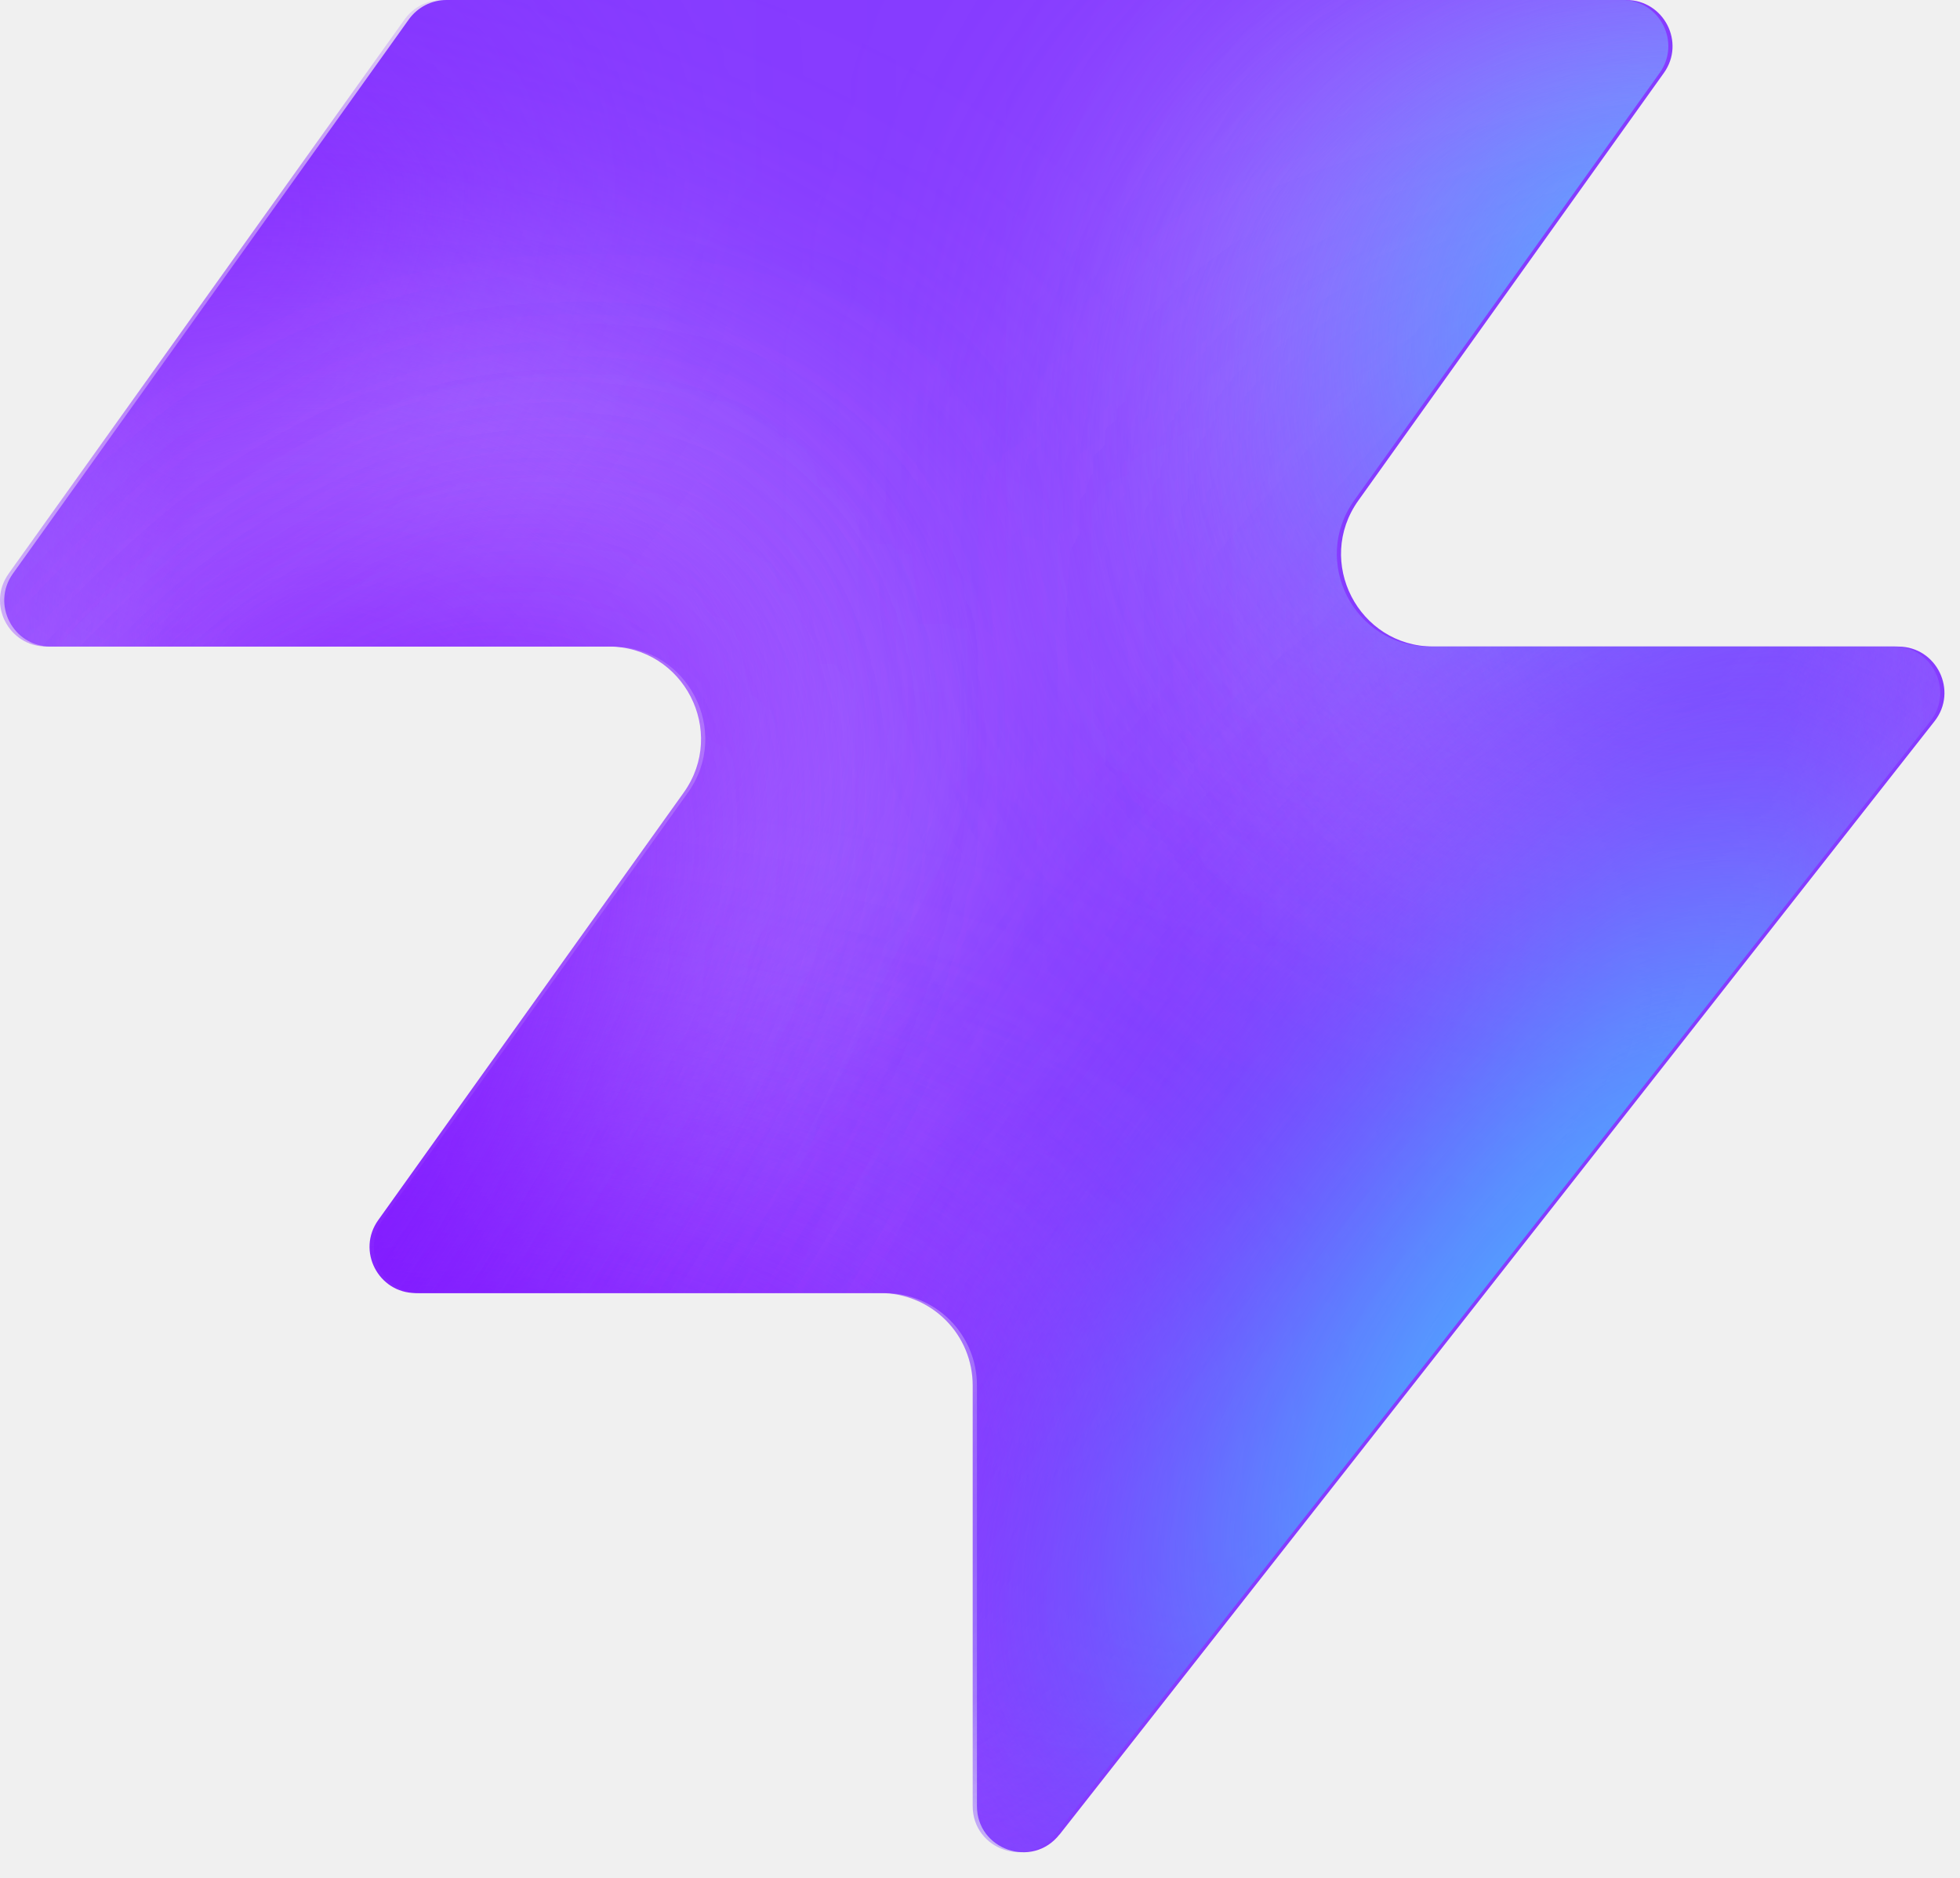
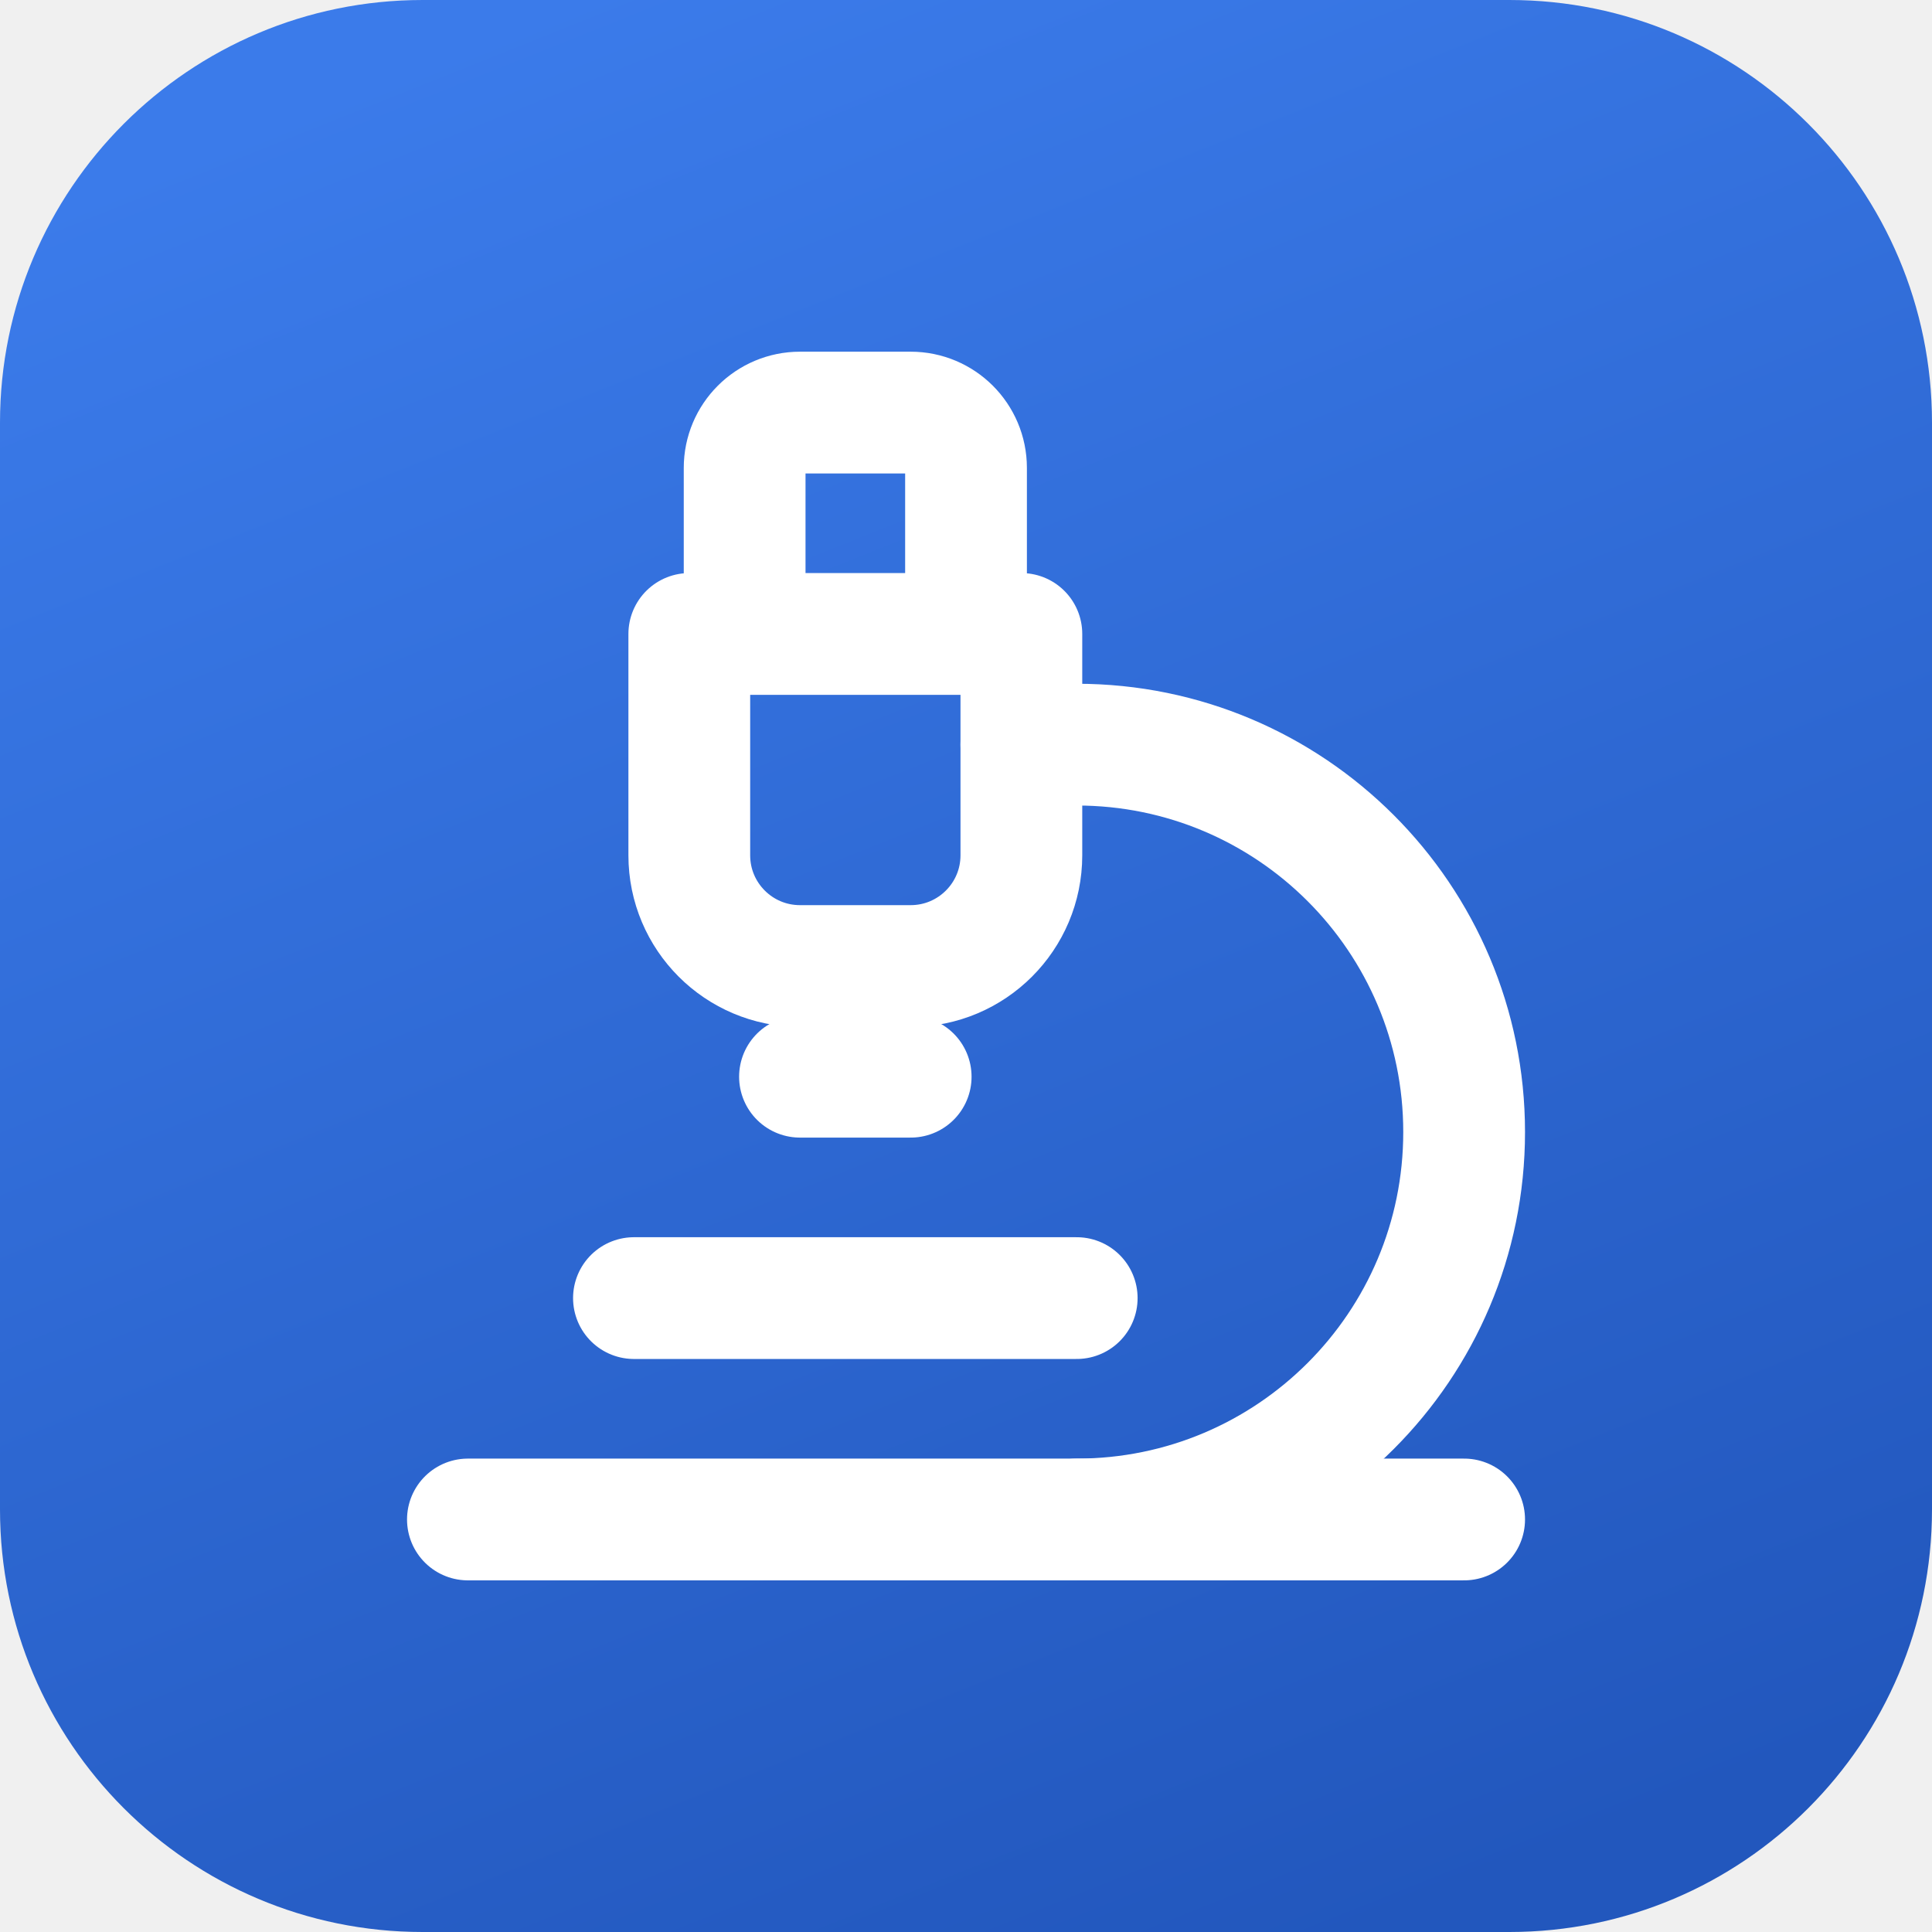
- <svg xmlns="http://www.w3.org/2000/svg" width="48" height="46" fill="none" viewBox="0 0 48 46">
-   <path fill="#863bff" d="M25.946 44.938c-.664.845-2.021.375-2.021-.698V33.937a2.26 2.26 0 0 0-2.262-2.262H10.287c-.92 0-1.456-1.04-.92-1.788l7.48-10.471c1.07-1.497 0-3.578-1.842-3.578H1.237c-.92 0-1.456-1.04-.92-1.788L10.013.474c.214-.297.556-.474.92-.474h28.894c.92 0 1.456 1.04.92 1.788l-7.48 10.471c-1.07 1.498 0 3.579 1.842 3.579h11.377c.943 0 1.473 1.088.89 1.83L25.947 44.94z" style="fill:#863bff;fill:color(display-p3 .525 .23 1);fill-opacity:1" />
-   <mask id="a" width="48" height="46" x="0" y="0" maskUnits="userSpaceOnUse" style="mask-type:alpha">
-     <path fill="#000" d="M25.842 44.938c-.664.844-2.021.375-2.021-.698V33.937a2.26 2.26 0 0 0-2.262-2.262H10.183c-.92 0-1.456-1.04-.92-1.788l7.48-10.471c1.07-1.498 0-3.579-1.842-3.579H1.133c-.92 0-1.456-1.04-.92-1.787L9.91.473c.214-.297.556-.474.92-.474h28.894c.92 0 1.456 1.04.92 1.788l-7.48 10.471c-1.07 1.498 0 3.578 1.842 3.578h11.377c.943 0 1.473 1.088.89 1.832L25.843 44.94z" style="fill:#000;fill-opacity:1" />
-   </mask>
-   <g mask="url(#a)">
-     <g filter="url(#b)">
-       <ellipse cx="5.508" cy="14.704" fill="#ede6ff" rx="5.508" ry="14.704" style="fill:#ede6ff;fill:color(display-p3 .927 .903 1);fill-opacity:1" transform="matrix(.00324 1 1 -.00324 -4.47 31.516)" />
-     </g>
-     <g filter="url(#c)">
-       <ellipse cx="10.399" cy="29.851" fill="#ede6ff" rx="10.399" ry="29.851" style="fill:#ede6ff;fill:color(display-p3 .927 .903 1);fill-opacity:1" transform="matrix(.00324 1 1 -.00324 -39.328 7.883)" />
-     </g>
-     <g filter="url(#d)">
-       <ellipse cx="5.508" cy="30.487" fill="#7e14ff" rx="5.508" ry="30.487" style="fill:#7e14ff;fill:color(display-p3 .492 .077 1);fill-opacity:1" transform="rotate(89.814 -25.913 -14.639)scale(1 -1)" />
-     </g>
-     <g filter="url(#e)">
-       <ellipse cx="5.508" cy="30.599" fill="#7e14ff" rx="5.508" ry="30.599" style="fill:#7e14ff;fill:color(display-p3 .492 .077 1);fill-opacity:1" transform="rotate(89.814 -32.644 -3.334)scale(1 -1)" />
-     </g>
-     <g filter="url(#f)">
-       <ellipse cx="5.508" cy="30.599" fill="#7e14ff" rx="5.508" ry="30.599" style="fill:#7e14ff;fill:color(display-p3 .492 .077 1);fill-opacity:1" transform="matrix(.00324 1 1 -.00324 -34.34 30.47)" />
-     </g>
-     <g filter="url(#g)">
-       <ellipse cx="14.072" cy="22.078" fill="#ede6ff" rx="14.072" ry="22.078" style="fill:#ede6ff;fill:color(display-p3 .927 .903 1);fill-opacity:1" transform="rotate(93.35 24.506 48.493)scale(-1 1)" />
-     </g>
-     <g filter="url(#h)">
-       <ellipse cx="3.47" cy="21.501" fill="#7e14ff" rx="3.47" ry="21.501" style="fill:#7e14ff;fill:color(display-p3 .492 .077 1);fill-opacity:1" transform="rotate(89.009 28.708 47.59)scale(-1 1)" />
-     </g>
-     <g filter="url(#i)">
-       <ellipse cx="3.47" cy="21.501" fill="#7e14ff" rx="3.47" ry="21.501" style="fill:#7e14ff;fill:color(display-p3 .492 .077 1);fill-opacity:1" transform="rotate(89.009 28.708 47.59)scale(-1 1)" />
-     </g>
-     <g filter="url(#j)">
-       <ellipse cx=".387" cy="8.972" fill="#7e14ff" rx="4.407" ry="29.108" style="fill:#7e14ff;fill:color(display-p3 .492 .077 1);fill-opacity:1" transform="rotate(39.51 .387 8.972)" />
-     </g>
-     <g filter="url(#k)">
-       <ellipse cx="47.523" cy="-6.092" fill="#7e14ff" rx="4.407" ry="29.108" style="fill:#7e14ff;fill:color(display-p3 .492 .077 1);fill-opacity:1" transform="rotate(37.892 47.523 -6.092)" />
-     </g>
-     <g filter="url(#l)">
-       <ellipse cx="41.412" cy="6.333" fill="#47bfff" rx="5.971" ry="9.665" style="fill:#47bfff;fill:color(display-p3 .28 .748 1);fill-opacity:1" transform="rotate(37.892 41.412 6.333)" />
-     </g>
-     <g filter="url(#m)">
-       <ellipse cx="-1.879" cy="38.332" fill="#7e14ff" rx="4.407" ry="29.108" style="fill:#7e14ff;fill:color(display-p3 .492 .077 1);fill-opacity:1" transform="rotate(37.892 -1.88 38.332)" />
-     </g>
-     <g filter="url(#n)">
-       <ellipse cx="-1.879" cy="38.332" fill="#7e14ff" rx="4.407" ry="29.108" style="fill:#7e14ff;fill:color(display-p3 .492 .077 1);fill-opacity:1" transform="rotate(37.892 -1.88 38.332)" />
-     </g>
-     <g filter="url(#o)">
-       <ellipse cx="35.651" cy="29.907" fill="#7e14ff" rx="4.407" ry="29.108" style="fill:#7e14ff;fill:color(display-p3 .492 .077 1);fill-opacity:1" transform="rotate(37.892 35.651 29.907)" />
-     </g>
-     <g filter="url(#p)">
-       <ellipse cx="38.418" cy="32.4" fill="#47bfff" rx="5.971" ry="15.297" style="fill:#47bfff;fill:color(display-p3 .28 .748 1);fill-opacity:1" transform="rotate(37.892 38.418 32.4)" />
-     </g>
+ <svg xmlns="http://www.w3.org/2000/svg" width="32" height="32" viewBox="0 0 32 32">
+   <defs>
+     <linearGradient id="g" x1="0.3" y1="0" x2="0.7" y2="1">
+       <stop offset="0" stop-color="#3b7bea" />
+       <stop offset="1" stop-color="#2257bd" />
+     </linearGradient>
+   </defs>
+   <rect width="32" height="32" rx="7" fill="url(#g)" />
+   <g transform="translate(5 5) scale(0.9167)" fill="none" stroke="#fff" stroke-width="2.2" stroke-linecap="round" stroke-linejoin="round">
+     <path d="M6 18h8" />
+     <path d="M3 22h18" />
+     <path d="M14 22a7 7 0 1 0 0-14h-1" />
+     <path d="M9 14h2" />
+     <path d="M9 12a2 2 0 0 1-2-2V6h6v4a2 2 0 0 1-2 2Z" />
+     <path d="M12 6V3a1 1 0 0 0-1-1H9a1 1 0 0 0-1 1v3" />
  </g>
-   <defs>
-     <filter id="b" width="60.045" height="41.654" x="-19.77" y="16.149" color-interpolation-filters="sRGB" filterUnits="userSpaceOnUse">
-       <feFlood flood-opacity="0" result="BackgroundImageFix" />
-       <feBlend in="SourceGraphic" in2="BackgroundImageFix" result="shape" />
-       <feGaussianBlur result="effect1_foregroundBlur_2002_17158" stdDeviation="7.659" />
-     </filter>
-     <filter id="c" width="90.34" height="51.437" x="-54.613" y="-7.533" color-interpolation-filters="sRGB" filterUnits="userSpaceOnUse">
-       <feFlood flood-opacity="0" result="BackgroundImageFix" />
-       <feBlend in="SourceGraphic" in2="BackgroundImageFix" result="shape" />
-       <feGaussianBlur result="effect1_foregroundBlur_2002_17158" stdDeviation="7.659" />
-     </filter>
-     <filter id="d" width="79.355" height="29.4" x="-49.64" y="2.03" color-interpolation-filters="sRGB" filterUnits="userSpaceOnUse">
-       <feFlood flood-opacity="0" result="BackgroundImageFix" />
-       <feBlend in="SourceGraphic" in2="BackgroundImageFix" result="shape" />
-       <feGaussianBlur result="effect1_foregroundBlur_2002_17158" stdDeviation="4.596" />
-     </filter>
-     <filter id="e" width="79.579" height="29.4" x="-45.045" y="20.029" color-interpolation-filters="sRGB" filterUnits="userSpaceOnUse">
-       <feFlood flood-opacity="0" result="BackgroundImageFix" />
-       <feBlend in="SourceGraphic" in2="BackgroundImageFix" result="shape" />
-       <feGaussianBlur result="effect1_foregroundBlur_2002_17158" stdDeviation="4.596" />
-     </filter>
-     <filter id="f" width="79.579" height="29.4" x="-43.513" y="21.178" color-interpolation-filters="sRGB" filterUnits="userSpaceOnUse">
-       <feFlood flood-opacity="0" result="BackgroundImageFix" />
-       <feBlend in="SourceGraphic" in2="BackgroundImageFix" result="shape" />
-       <feGaussianBlur result="effect1_foregroundBlur_2002_17158" stdDeviation="4.596" />
-     </filter>
-     <filter id="g" width="74.749" height="58.852" x="15.756" y="-17.901" color-interpolation-filters="sRGB" filterUnits="userSpaceOnUse">
-       <feFlood flood-opacity="0" result="BackgroundImageFix" />
-       <feBlend in="SourceGraphic" in2="BackgroundImageFix" result="shape" />
-       <feGaussianBlur result="effect1_foregroundBlur_2002_17158" stdDeviation="7.659" />
-     </filter>
-     <filter id="h" width="61.377" height="25.362" x="23.548" y="2.284" color-interpolation-filters="sRGB" filterUnits="userSpaceOnUse">
-       <feFlood flood-opacity="0" result="BackgroundImageFix" />
-       <feBlend in="SourceGraphic" in2="BackgroundImageFix" result="shape" />
-       <feGaussianBlur result="effect1_foregroundBlur_2002_17158" stdDeviation="4.596" />
-     </filter>
-     <filter id="i" width="61.377" height="25.362" x="23.548" y="2.284" color-interpolation-filters="sRGB" filterUnits="userSpaceOnUse">
-       <feFlood flood-opacity="0" result="BackgroundImageFix" />
-       <feBlend in="SourceGraphic" in2="BackgroundImageFix" result="shape" />
-       <feGaussianBlur result="effect1_foregroundBlur_2002_17158" stdDeviation="4.596" />
-     </filter>
-     <filter id="j" width="56.045" height="63.649" x="-27.636" y="-22.853" color-interpolation-filters="sRGB" filterUnits="userSpaceOnUse">
-       <feFlood flood-opacity="0" result="BackgroundImageFix" />
-       <feBlend in="SourceGraphic" in2="BackgroundImageFix" result="shape" />
-       <feGaussianBlur result="effect1_foregroundBlur_2002_17158" stdDeviation="4.596" />
-     </filter>
-     <filter id="k" width="54.814" height="64.646" x="20.116" y="-38.415" color-interpolation-filters="sRGB" filterUnits="userSpaceOnUse">
-       <feFlood flood-opacity="0" result="BackgroundImageFix" />
-       <feBlend in="SourceGraphic" in2="BackgroundImageFix" result="shape" />
-       <feGaussianBlur result="effect1_foregroundBlur_2002_17158" stdDeviation="4.596" />
-     </filter>
-     <filter id="l" width="33.541" height="35.313" x="24.641" y="-11.323" color-interpolation-filters="sRGB" filterUnits="userSpaceOnUse">
-       <feFlood flood-opacity="0" result="BackgroundImageFix" />
-       <feBlend in="SourceGraphic" in2="BackgroundImageFix" result="shape" />
-       <feGaussianBlur result="effect1_foregroundBlur_2002_17158" stdDeviation="4.596" />
-     </filter>
-     <filter id="m" width="54.814" height="64.646" x="-29.286" y="6.009" color-interpolation-filters="sRGB" filterUnits="userSpaceOnUse">
-       <feFlood flood-opacity="0" result="BackgroundImageFix" />
-       <feBlend in="SourceGraphic" in2="BackgroundImageFix" result="shape" />
-       <feGaussianBlur result="effect1_foregroundBlur_2002_17158" stdDeviation="4.596" />
-     </filter>
-     <filter id="n" width="54.814" height="64.646" x="-29.286" y="6.009" color-interpolation-filters="sRGB" filterUnits="userSpaceOnUse">
-       <feFlood flood-opacity="0" result="BackgroundImageFix" />
-       <feBlend in="SourceGraphic" in2="BackgroundImageFix" result="shape" />
-       <feGaussianBlur result="effect1_foregroundBlur_2002_17158" stdDeviation="4.596" />
-     </filter>
-     <filter id="o" width="54.814" height="64.646" x="8.244" y="-2.416" color-interpolation-filters="sRGB" filterUnits="userSpaceOnUse">
-       <feFlood flood-opacity="0" result="BackgroundImageFix" />
-       <feBlend in="SourceGraphic" in2="BackgroundImageFix" result="shape" />
-       <feGaussianBlur result="effect1_foregroundBlur_2002_17158" stdDeviation="4.596" />
-     </filter>
-     <filter id="p" width="39.409" height="43.623" x="18.713" y="10.588" color-interpolation-filters="sRGB" filterUnits="userSpaceOnUse">
-       <feFlood flood-opacity="0" result="BackgroundImageFix" />
-       <feBlend in="SourceGraphic" in2="BackgroundImageFix" result="shape" />
-       <feGaussianBlur result="effect1_foregroundBlur_2002_17158" stdDeviation="4.596" />
-     </filter>
-   </defs>
</svg>
